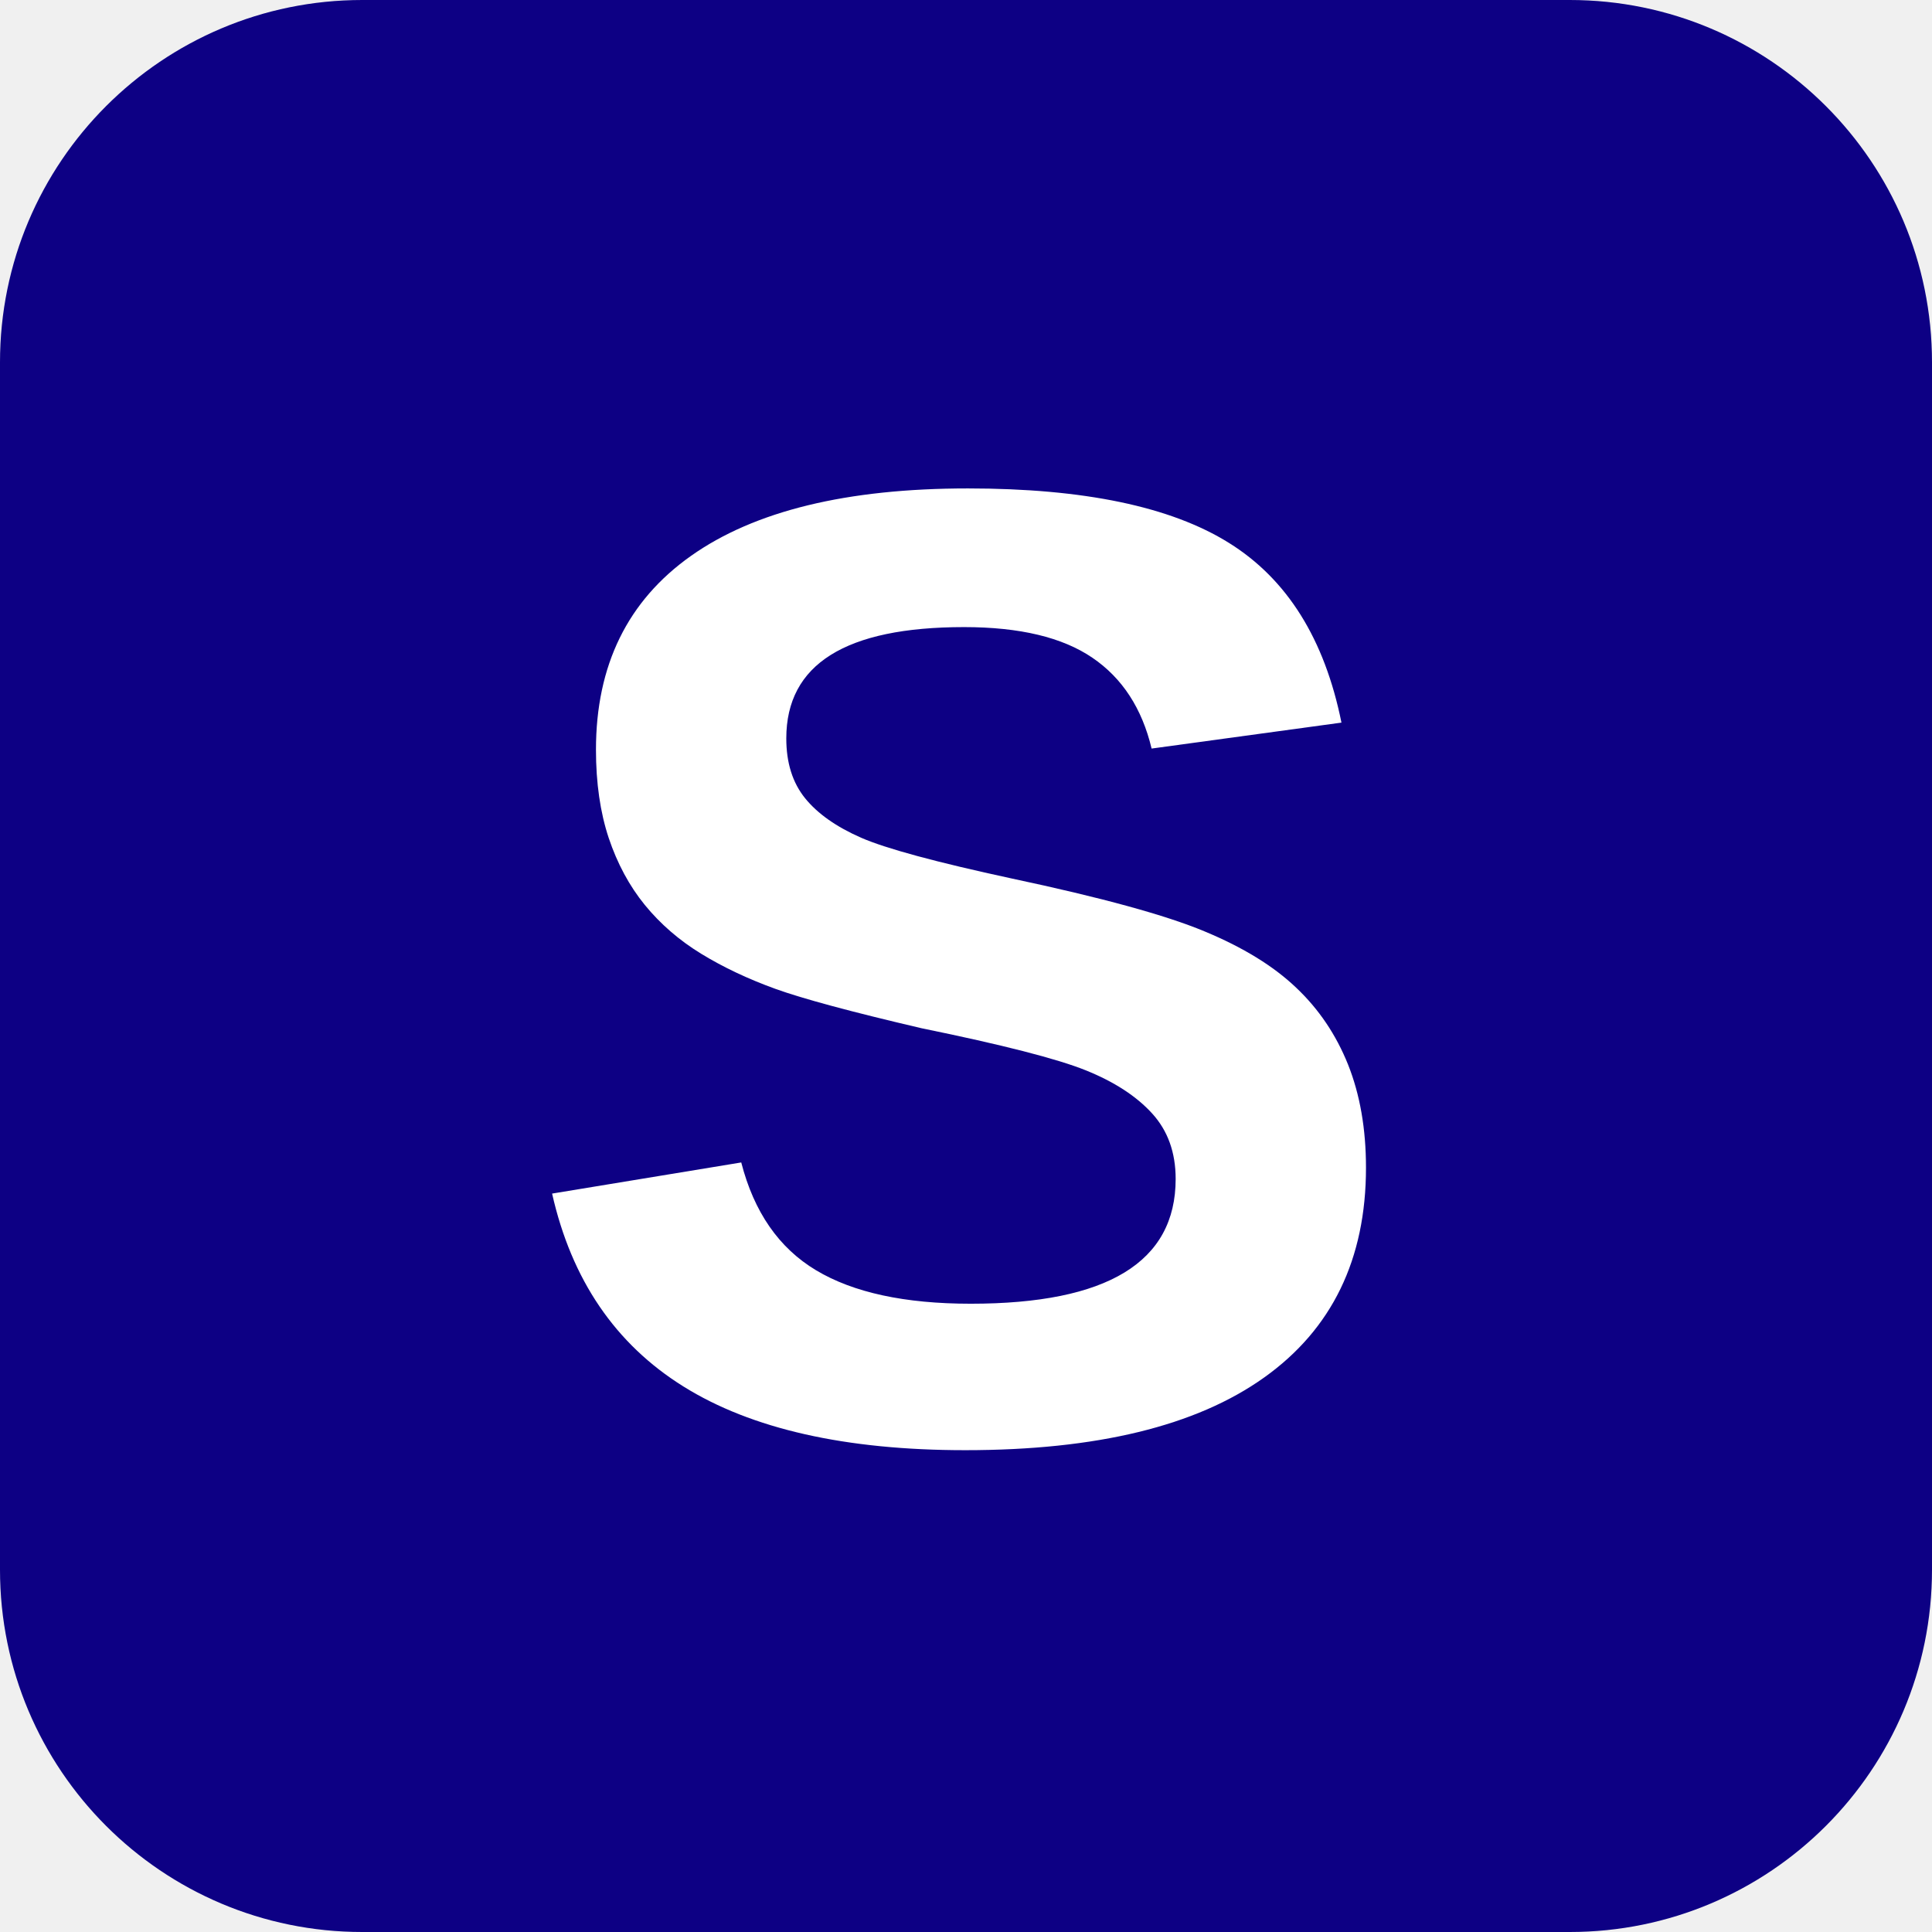
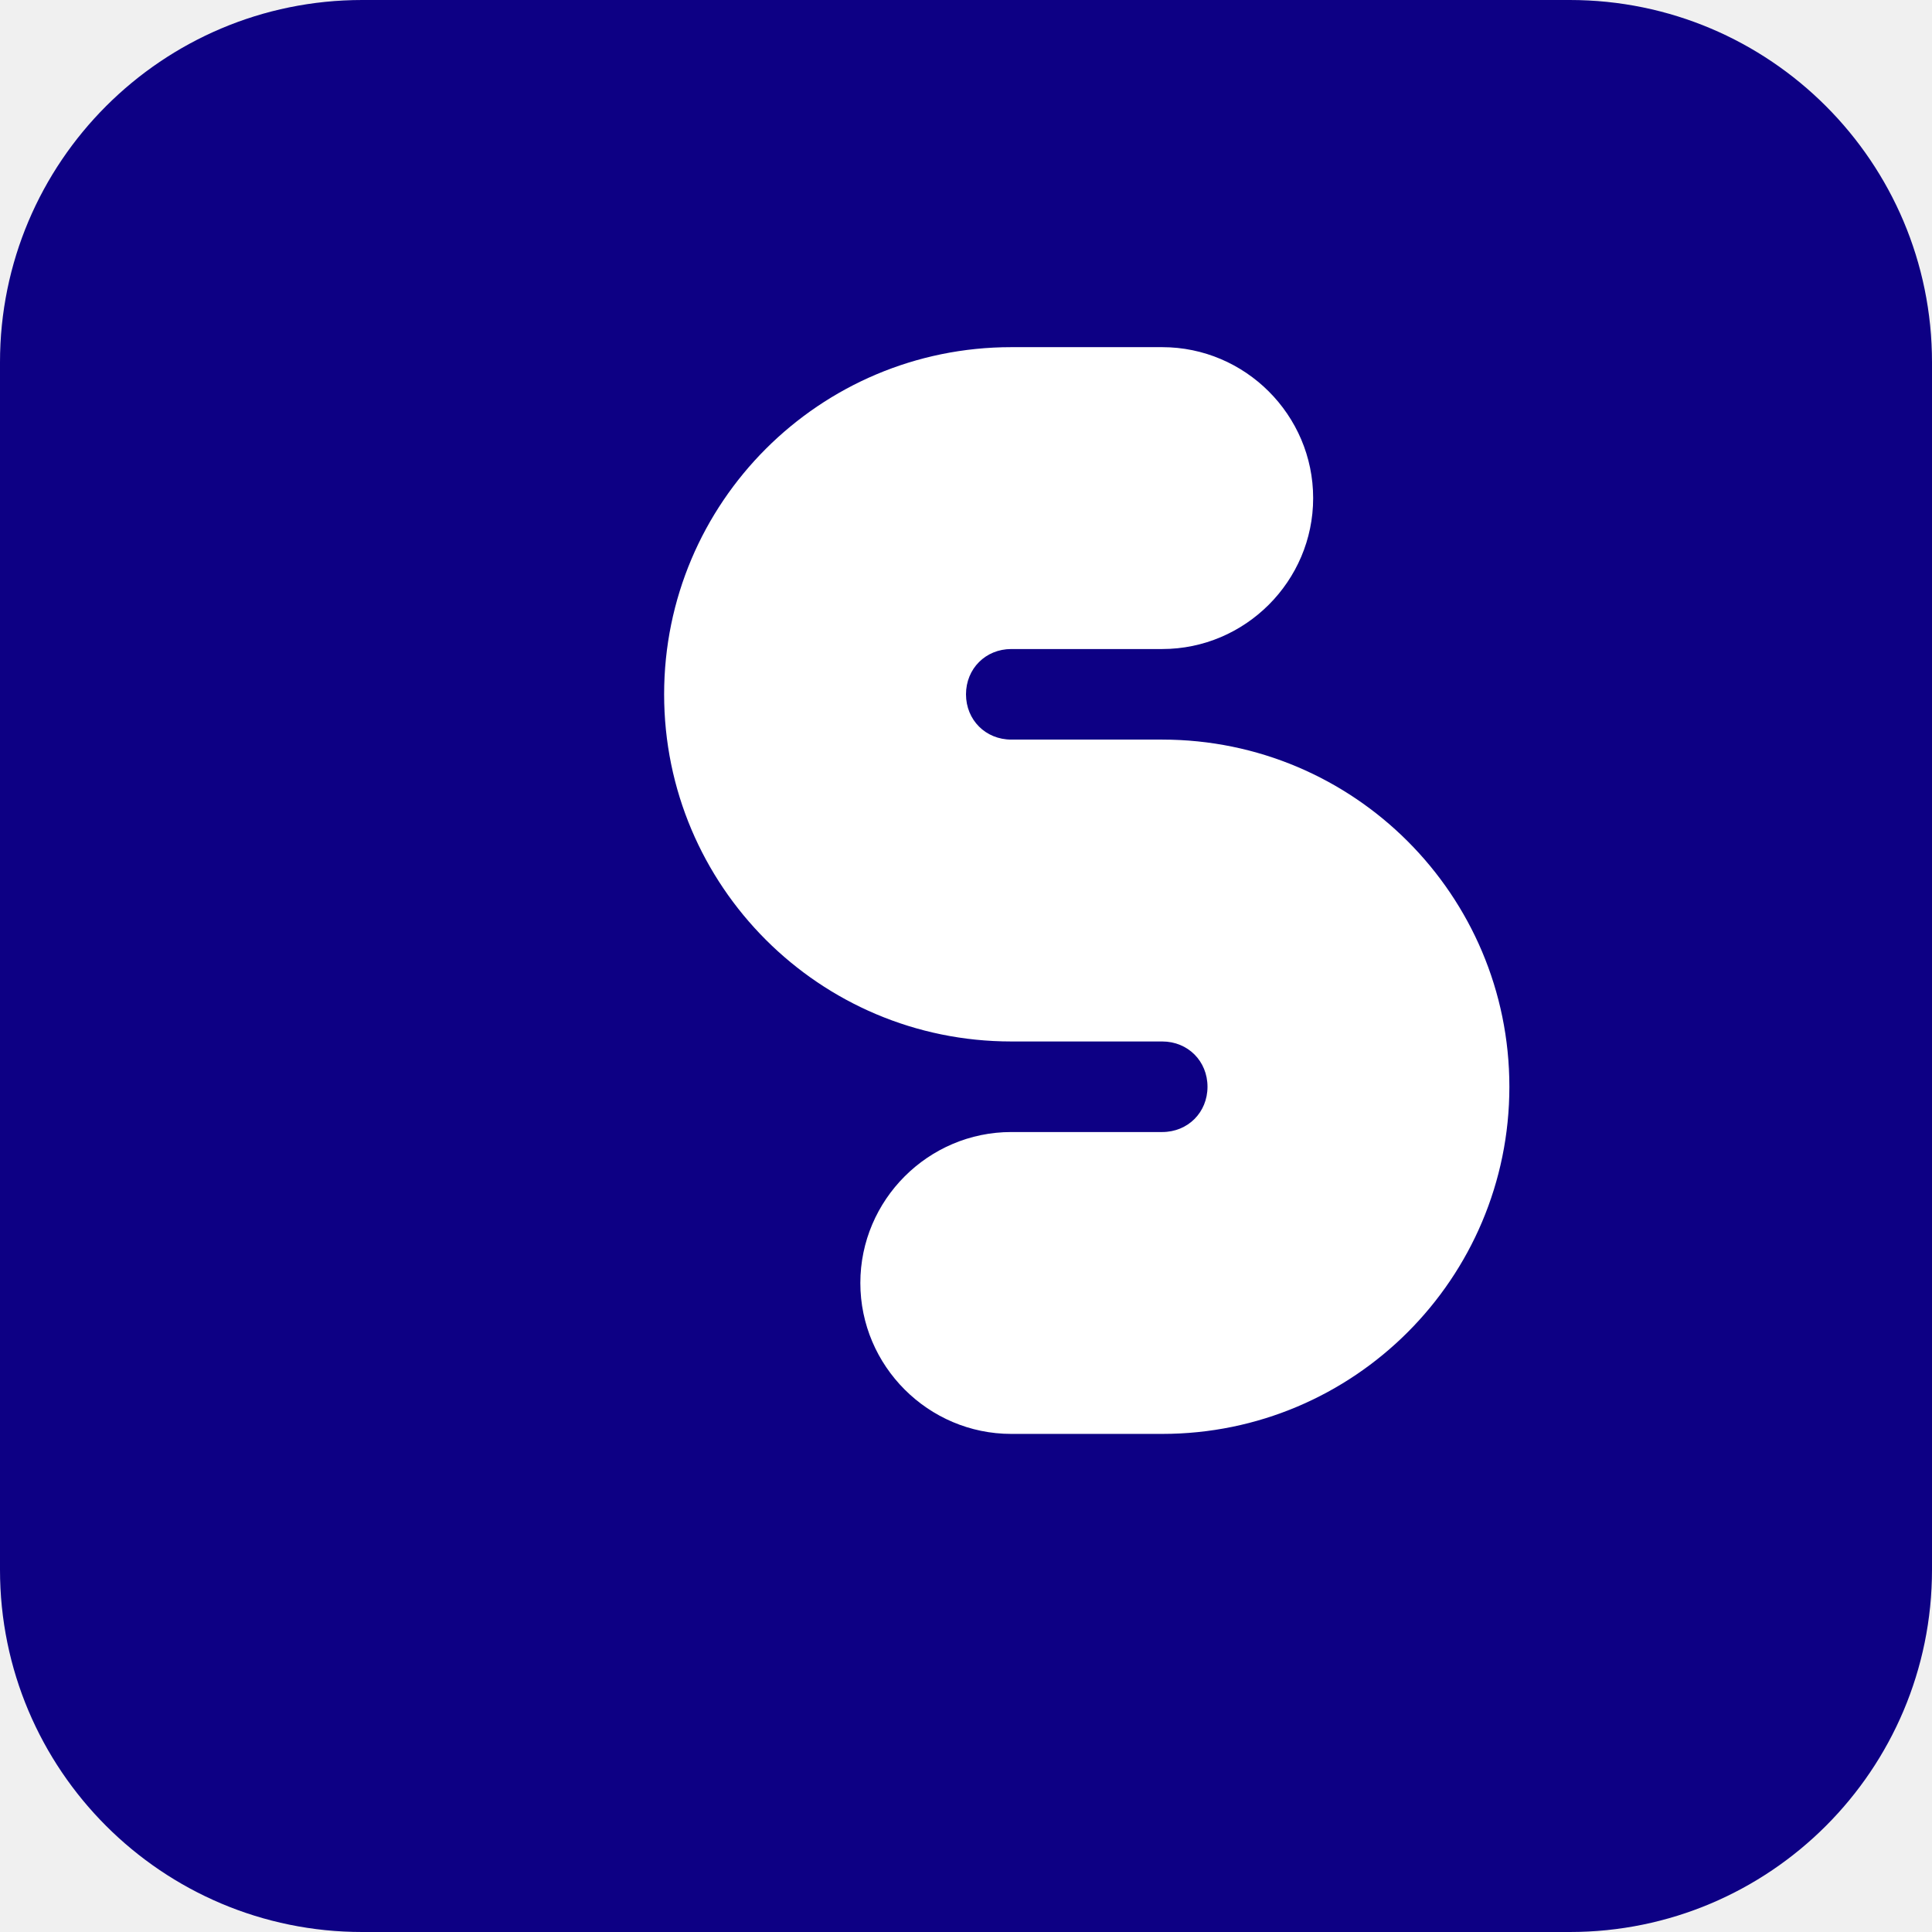
<svg xmlns="http://www.w3.org/2000/svg" viewBox="0 0 128 128">
  <rect width="128" height="128" rx="24" fill="#0d0084" />
-   <text x="64" y="64" text-anchor="middle" dominant-baseline="central" font-family="Arial, Helvetica, sans-serif" font-weight="900" font-size="90" fill="white">S</text>
+   <path d="M44 46c0-12.7 10.3-23 23-23h10c5.5 0 10 4.5 10 10s-4.5 10-10 10H67c-1.7 0-3 1.3-3 3s1.3 3 3 3h10c12.7 0 23 10.3 23 23s-10.3 23-23 23H67c-5.5 0-10-4.5-10-10s4.5-10 10-10h10c1.7 0 3-1.3 3-3s-1.3-3-3-3H67c-12.7 0-23-10.3-23-23z" fill="white" />
</svg>
